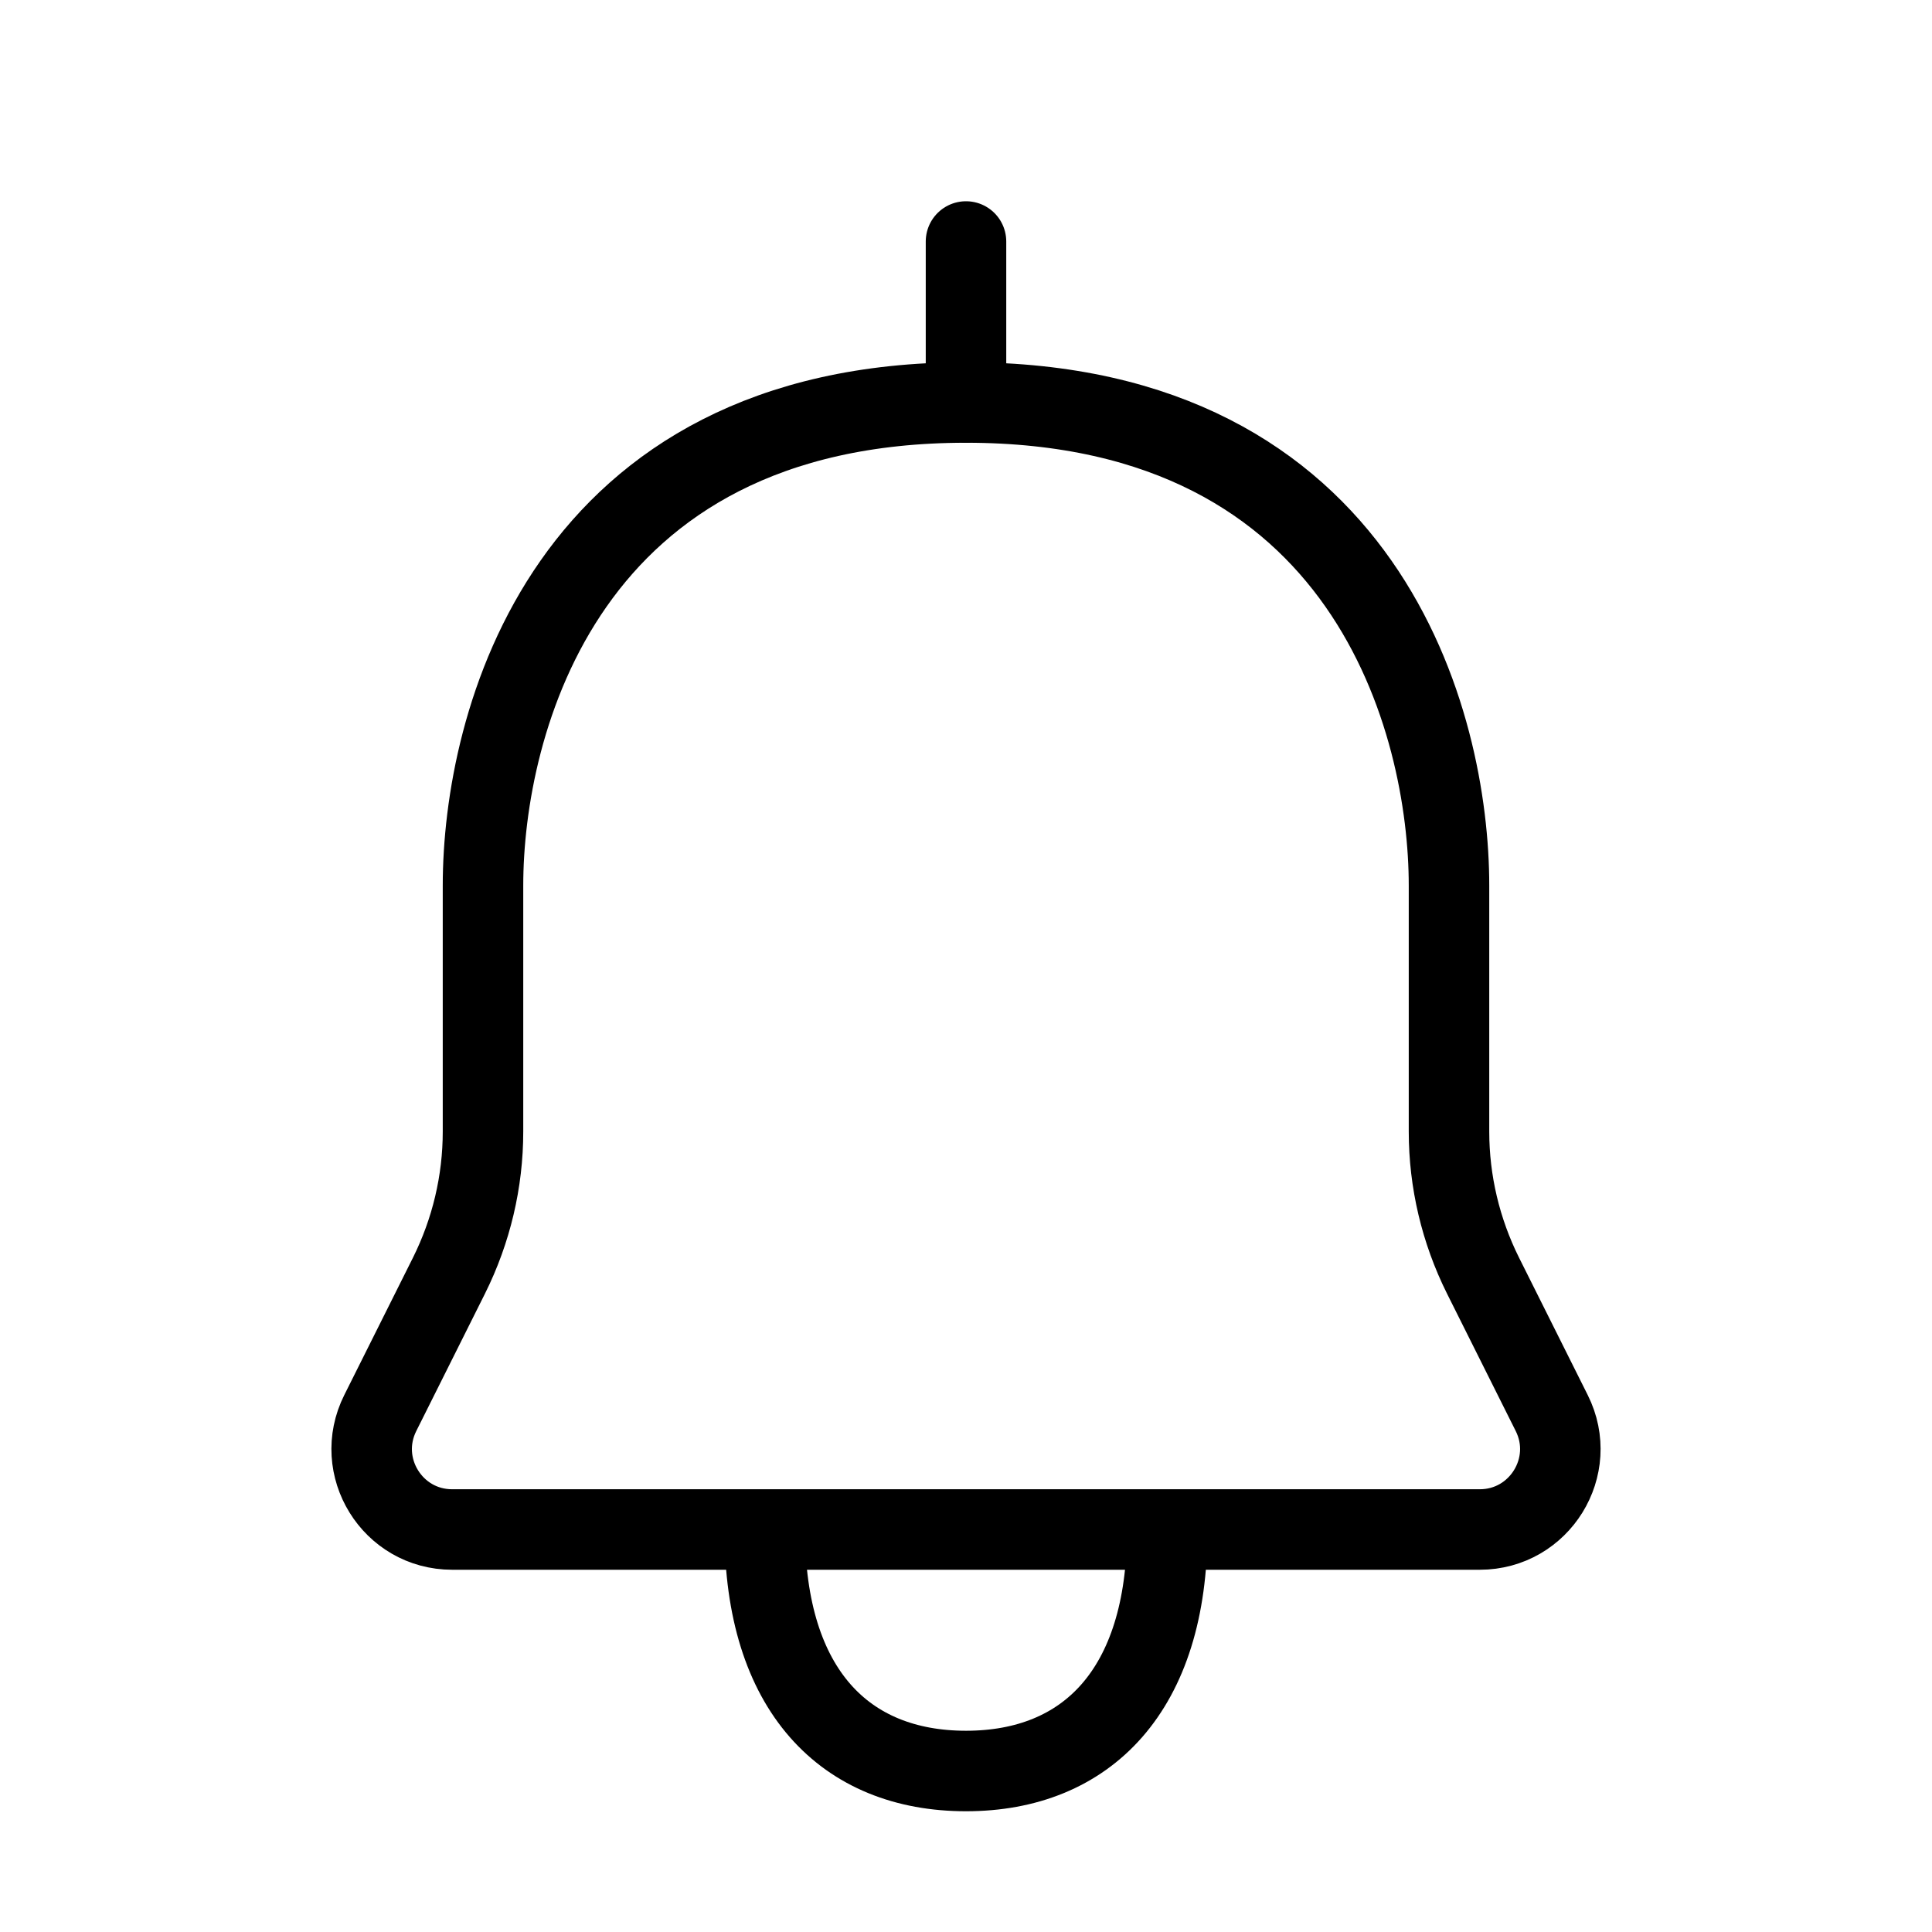
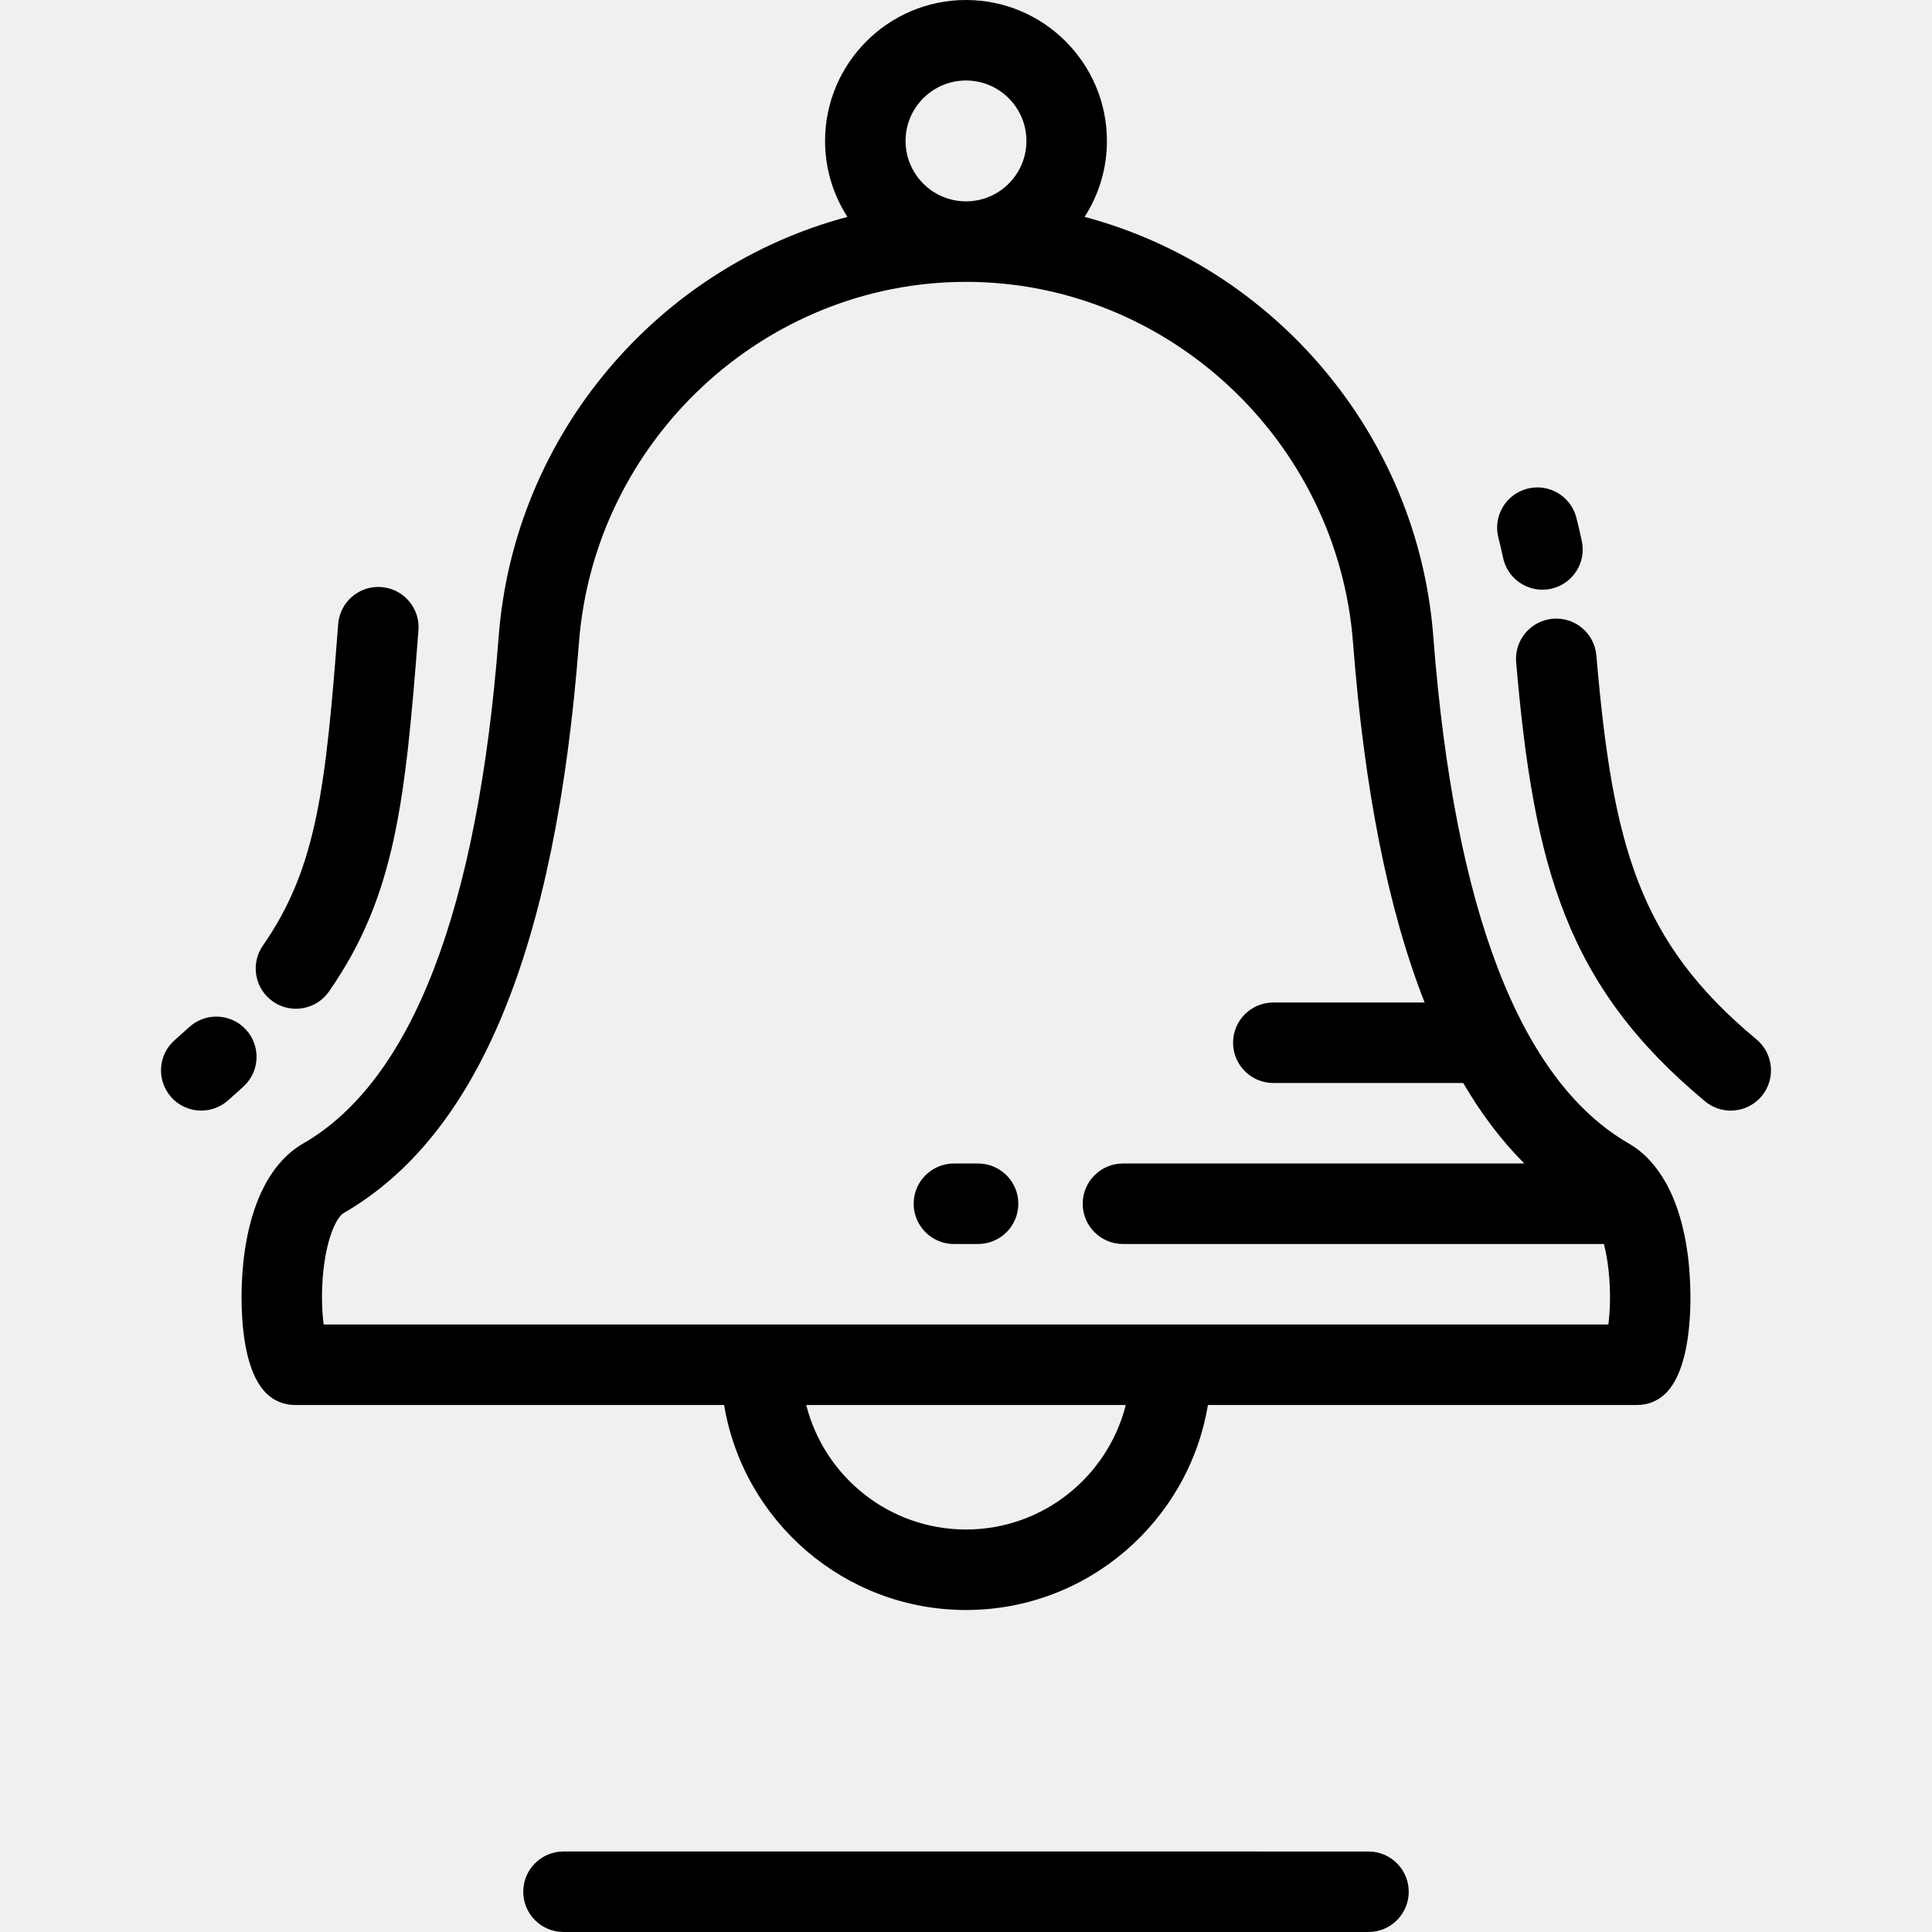
- <svg xmlns="http://www.w3.org/2000/svg" width="800px" height="800px" viewBox="0 0 24 24" fill="none">
-   <g clip-path="url(#clip0_15_159)">
-     <rect width="24" height="24" fill="white" />
-     <path d="M9.5 19C8.896 19 7.012 19 5.617 19C4.874 19 4.391 18.218 4.724 17.553L5.578 15.845C5.855 15.289 6 14.677 6 14.056C6 13.287 6 12.143 6 11C6 9 7 5 12 5C17 5 18 9 18 11C18 12.143 18 13.287 18 14.056C18 14.677 18.145 15.289 18.422 15.845L19.276 17.553C19.609 18.218 19.125 19 18.382 19H14.5M9.5 19C9.5 21 10.5 22 12 22C13.5 22 14.5 21 14.5 19M9.5 19C11.062 19 14.5 19 14.5 19" stroke="#000000" stroke-linejoin="round" />
-     <path d="M12 5V3" stroke="#000000" stroke-linecap="round" stroke-linejoin="round" />
+ <svg xmlns="http://www.w3.org/2000/svg" fill="#000000" height="800px" width="800px" version="1.1" id="Layer_1" viewBox="0 0 512 512" xml:space="preserve">
+   <g>
+     <g>
+       <g>
+         <path d="M65.192,272.872c-3.979-4.342-10.727-4.641-15.071-0.659c-1.233,1.13-2.509,2.27-3.825,3.427     c-4.425,3.888-4.862,10.627-0.975,15.053c2.111,2.401,5.056,3.628,8.019,3.628c2.5,0,5.01-0.874,7.036-2.653     c1.431-1.257,2.817-2.498,4.156-3.726C68.876,283.963,69.172,277.215,65.192,272.872z" />
+         <path d="M72.339,265.417c1.856,1.292,3.979,1.913,6.083,1.913c3.373,0,6.692-1.597,8.765-4.575     c17.563-25.238,20.206-50.18,23.705-95.725c0.452-5.874-3.943-11.002-9.819-11.453c-5.891-0.451-11.001,3.946-11.452,9.819     c-3.296,42.902-5.519,64.445-19.943,85.174C66.309,255.404,67.503,262.053,72.339,265.417z" />
+         <path d="M398.336,147.832c1.069,5.012,5.495,8.446,10.422,8.446c0.735,0,1.484-0.077,2.234-0.237     c5.76-1.228,9.438-6.894,8.208-12.655c-0.439-2.064-0.925-4.142-1.442-6.177c-1.452-5.709-7.259-9.162-12.966-7.71     c-5.709,1.452-9.161,7.257-7.709,12.966C397.532,144.233,397.954,146.039,398.336,147.832z" />
+         <path d="M465.484,275.453c-31.224-25.969-38.083-51.269-42.433-101.768c-0.507-5.87-5.679-10.221-11.543-9.711     c-5.869,0.506-10.217,5.674-9.711,11.542c4.698,54.531,13.383,85.849,50.046,116.339c1.994,1.658,4.411,2.466,6.815,2.466     c3.06,0,6.098-1.31,8.208-3.846C470.632,285.945,470.013,279.22,465.484,275.453z" />
+         <path d="M441.904,314.239c-0.142-0.284-0.295-0.559-0.463-0.828c-2.579-4.601-5.867-8.114-9.823-10.396     c-28.787-16.613-46.208-61.816-51.781-134.352c-4.133-53.8-42.494-97.895-92.406-111.187c3.738-5.813,5.915-12.72,5.915-20.129     C293.347,16.754,276.592,0,255.998,0c-20.592,0-37.346,16.754-37.346,37.348c0,7.409,2.179,14.315,5.915,20.129     c-49.912,13.291-88.273,57.387-92.408,111.187c-5.573,72.536-22.994,117.738-51.779,134.352     c-8.337,4.811-13.755,15.027-15.665,29.548c-1.239,9.426-1.621,29.217,5.817,36.649c2,1.999,4.713,3.122,7.539,3.122h113.823     c5.104,30.781,31.9,54.332,64.107,54.332c32.206,0,59.001-23.551,64.107-54.332h113.821c2.827,0,5.539-1.123,7.539-3.122     c7.44-7.437,7.056-27.234,5.814-36.663C446.33,325.338,444.513,319.191,441.904,314.239z M255.998,21.333     c8.831,0,16.015,7.184,16.015,16.015c0,8.83-7.183,16.014-16.015,16.014c-8.829,0-16.013-7.184-16.013-16.014     C239.986,28.517,247.17,21.333,255.998,21.333z M255.998,405.333c-20.398,0-37.569-14.061-42.341-32.998h84.681     C293.567,391.272,276.396,405.333,255.998,405.333z M426.234,351.002H85.763c-0.442-3.487-0.675-8.542-0.067-14.235     c1.021-9.532,3.756-14.356,5.346-15.275c35.748-20.631,56.156-70.087,62.387-151.194c4.118-53.609,49.173-95.603,102.568-95.603     c53.396,0,98.45,41.995,102.568,95.603c2.998,39.019,9.285,70.691,18.975,95.374h-40.1c-5.889,0-10.667,4.775-10.667,10.667     s4.778,10.667,10.667,10.667h50.323c4.822,8.249,10.221,15.35,16.197,21.333H297.596c-5.889,0-10.667,4.775-10.667,10.667     c0,5.891,4.778,10.667,10.667,10.667H425.05c0.512,1.988,0.953,4.338,1.248,7.093     C426.909,342.459,426.675,347.514,426.234,351.002z" />
+         <path d="M362.663,490.667l-213.333-0.004c-5.889,0-10.667,4.775-10.667,10.667c0,5.89,4.775,10.667,10.667,10.667L362.663,512     c5.891,0,10.667-4.775,10.667-10.667S368.555,490.667,362.663,490.667z" />
+         <path d="M259.198,308.339h-6.4c-5.891,0-10.667,4.775-10.667,10.667c0,5.891,4.775,10.667,10.667,10.667h6.4     c5.889,0,10.667-4.775,10.667-10.667C269.865,313.114,265.088,308.339,259.198,308.339z" />
+       </g>
+     </g>
  </g>
-   <defs>
-     <clipPath id="clip0_15_159">
-       <rect width="24" height="24" fill="white" />
-     </clipPath>
-   </defs>
</svg>
